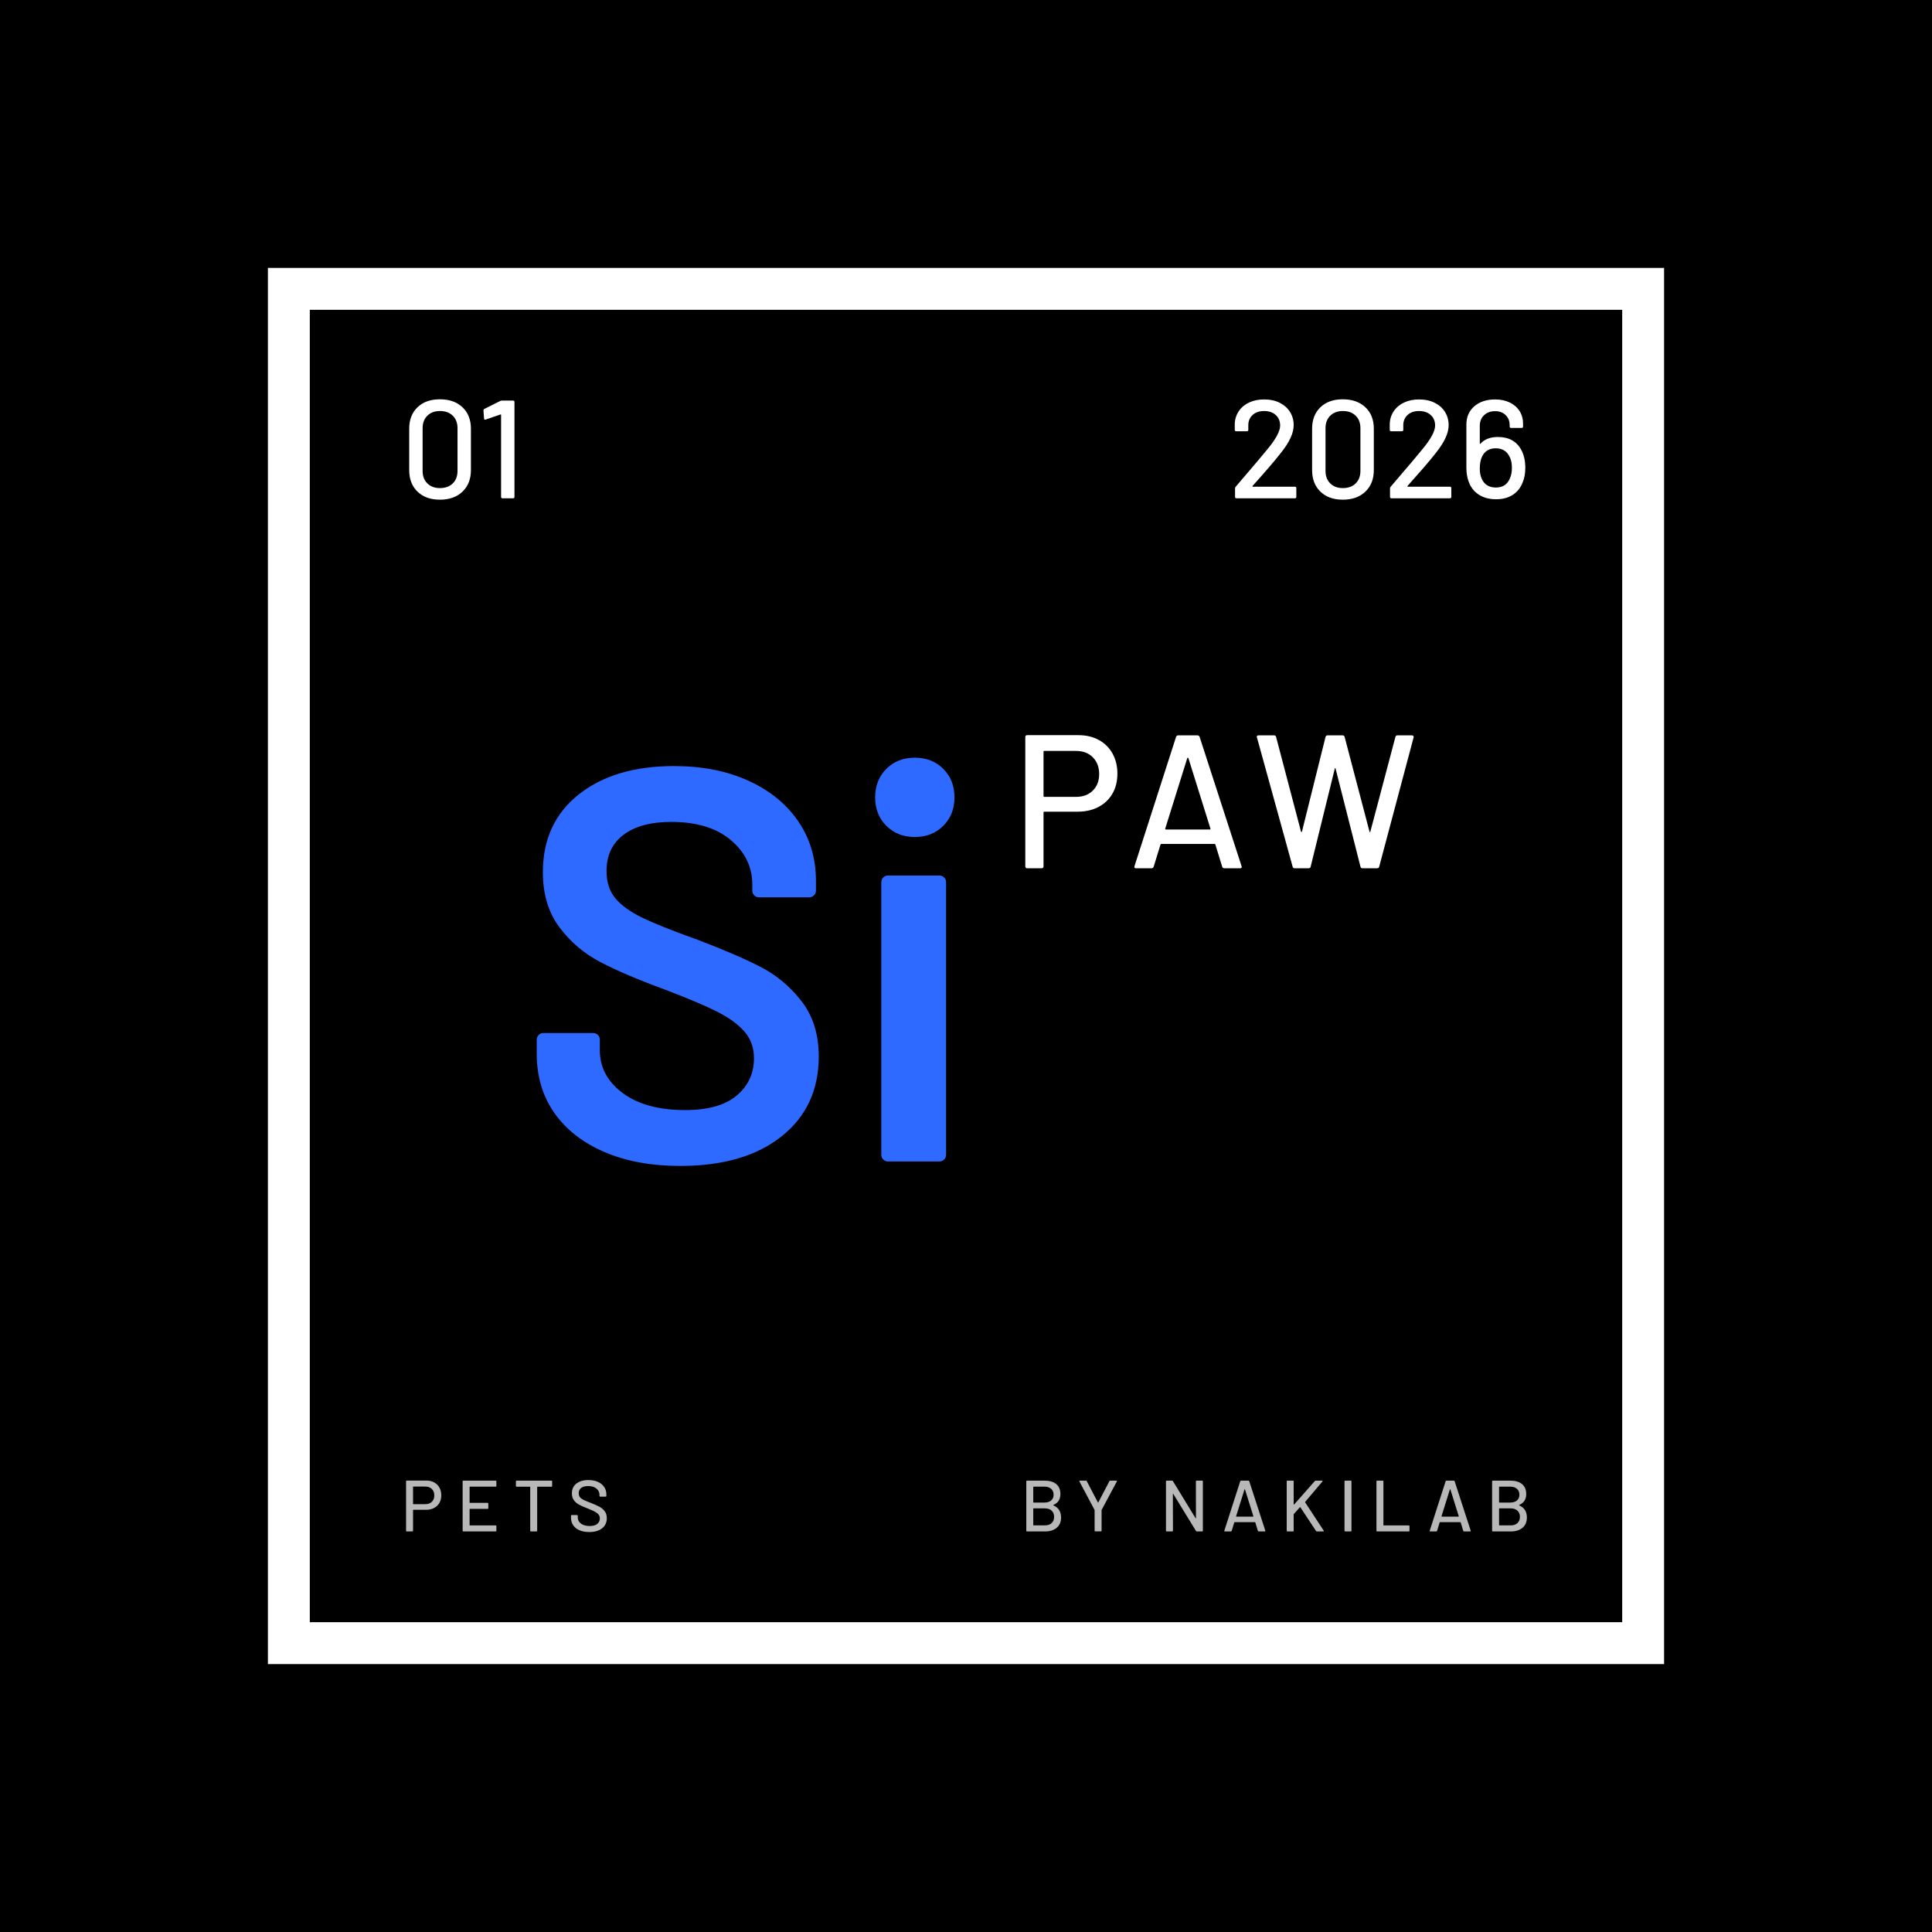
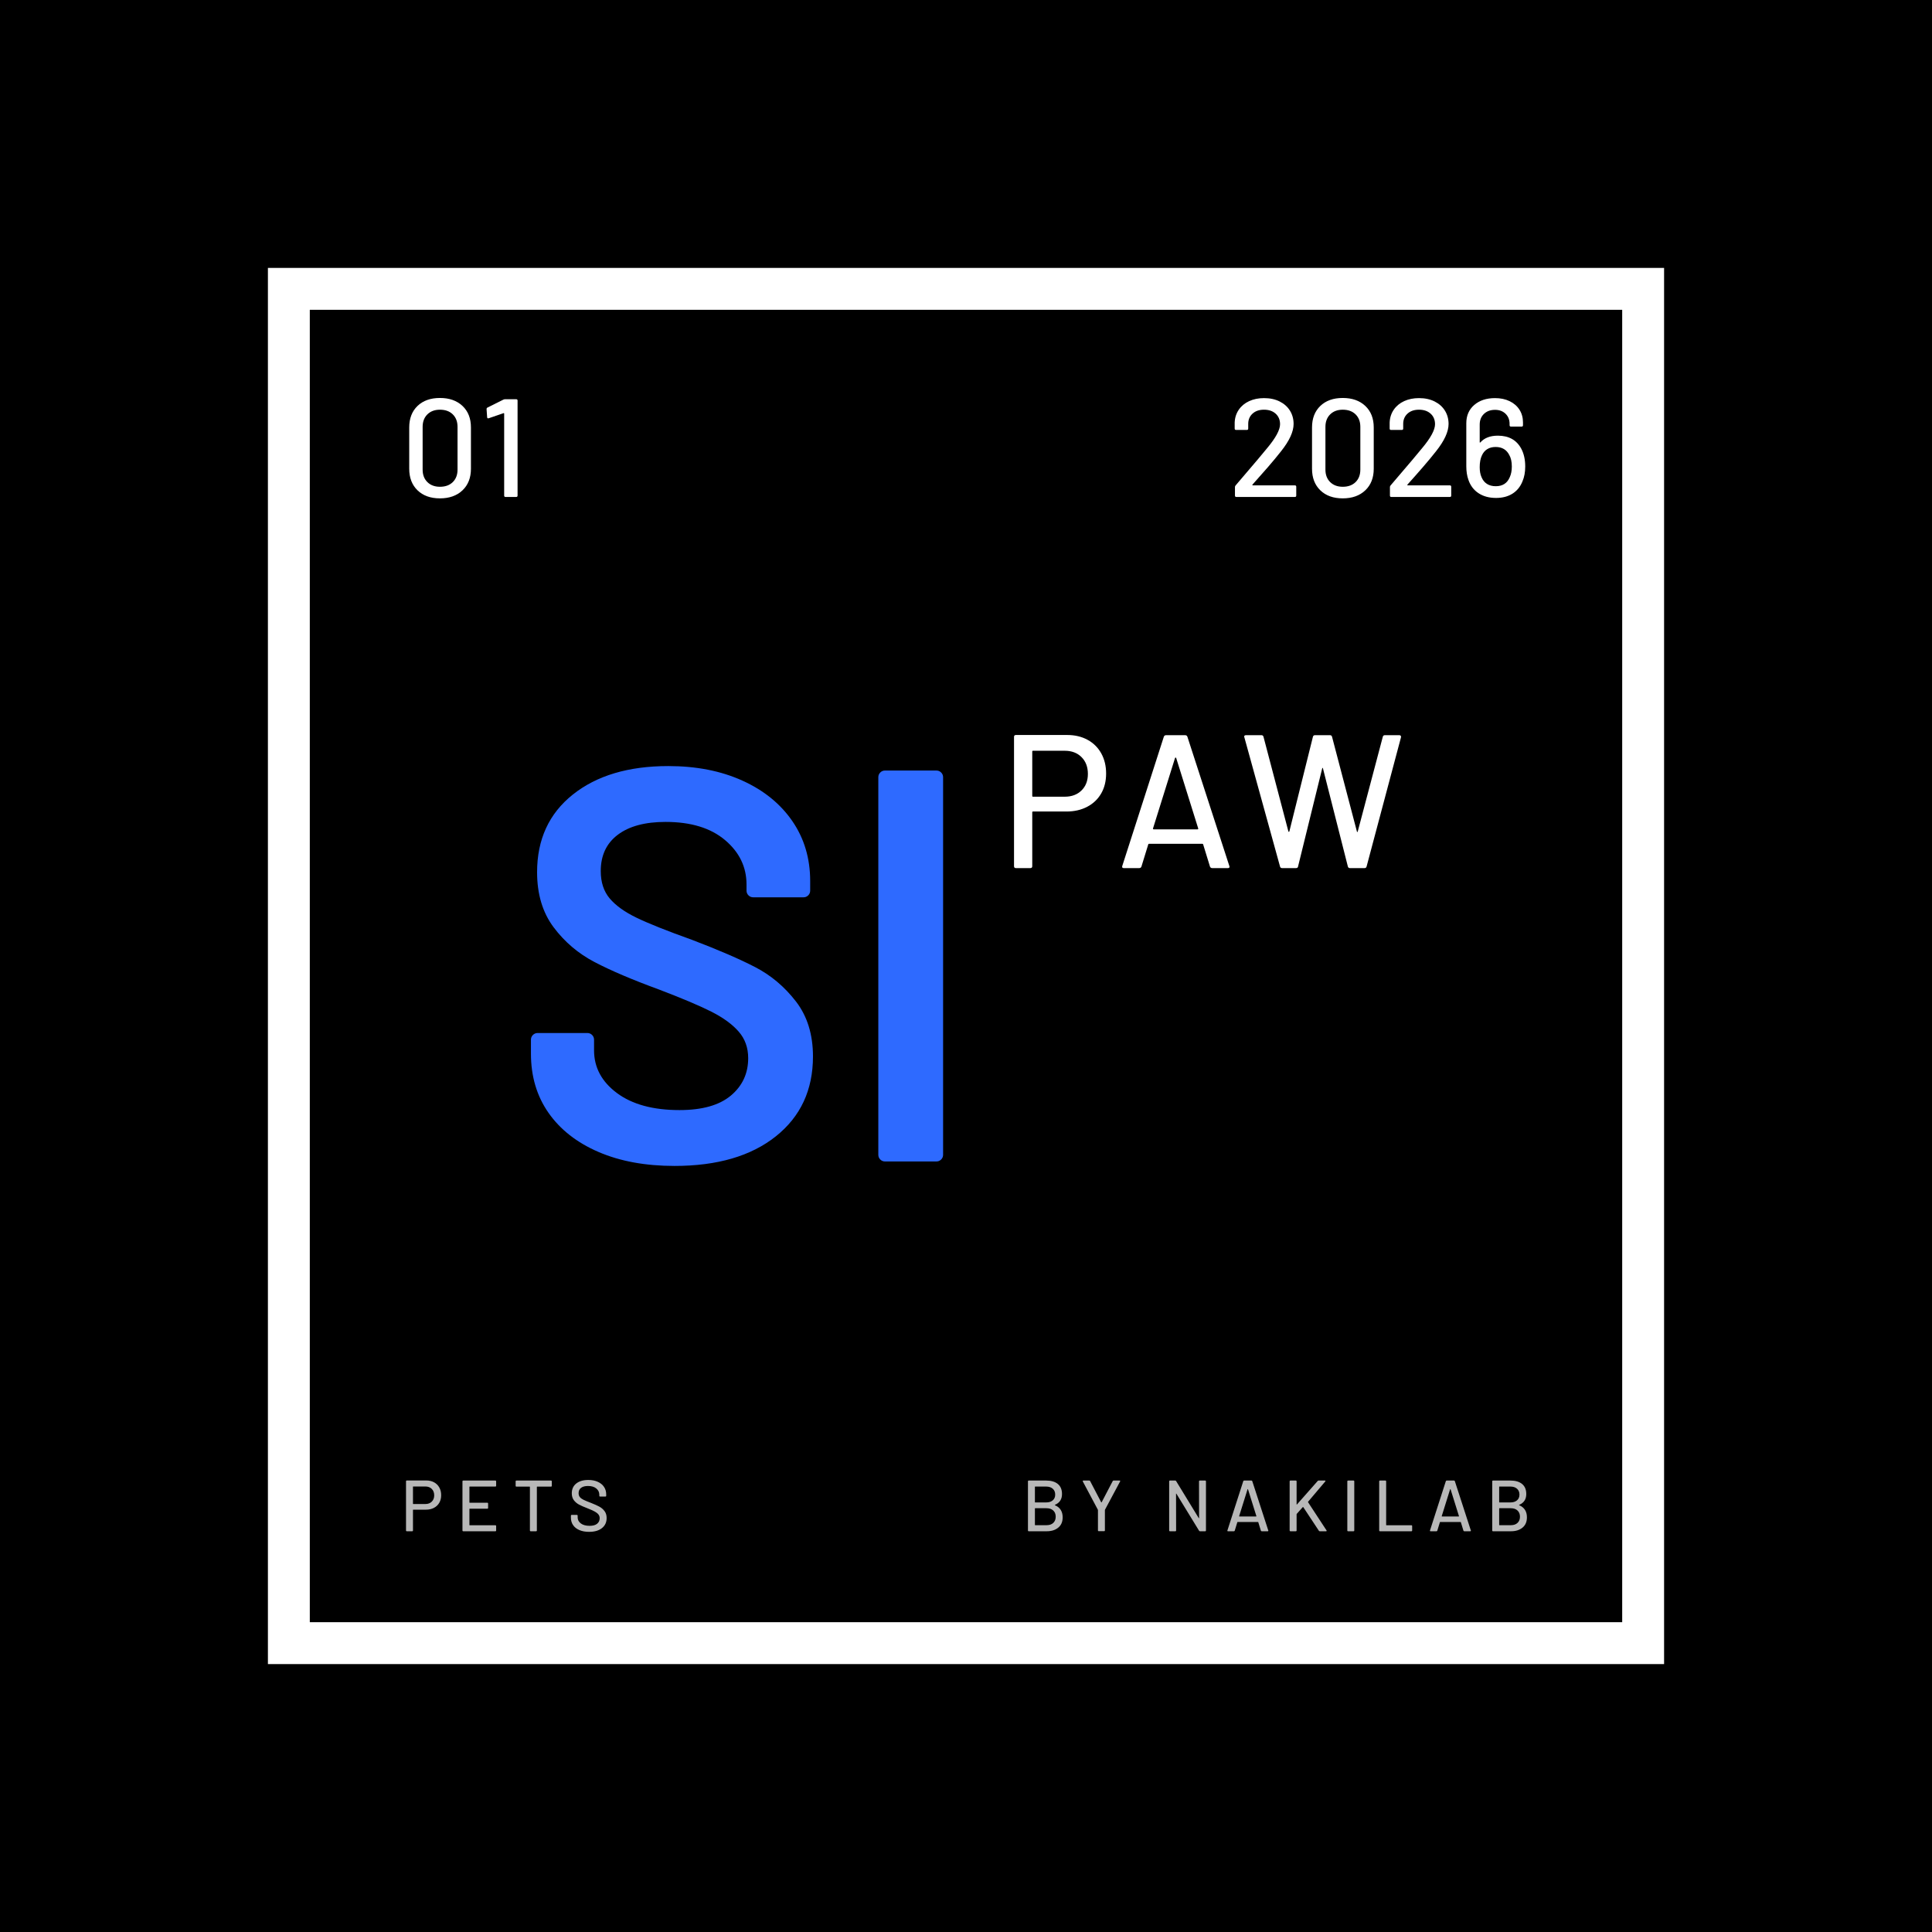
<svg xmlns="http://www.w3.org/2000/svg" viewBox="0 0 1024 1024" width="1024" height="1024">
  <rect width="1024" height="1024" fill="#000000" />
  <rect x="153.10" y="153.10" width="717.80" height="717.80" fill="none" stroke="#FFFFFF" stroke-width="22.20" />
-   <path d="M216.888 249.152V227.248Q216.888 220.07 221.291 215.852Q225.694 211.634 233.168 211.634Q240.642 211.634 245.119 215.852Q249.596 220.07 249.596 227.248V249.152Q249.596 256.33 245.119 260.585Q240.642 264.84 233.168 264.84Q225.694 264.84 221.291 260.585Q216.888 256.33 216.888 249.152ZM242.492 249.596V226.952Q242.492 222.808 239.976 220.329Q237.46 217.85 233.168 217.85Q229.024 217.85 226.508 220.329Q223.992 222.808 223.992 226.952V249.596Q223.992 253.74 226.508 256.219Q229.024 258.698 233.168 258.698Q237.46 258.698 239.976 256.219Q242.492 253.74 242.492 249.596ZM266.098 212.3H271.944Q272.684 212.3 272.684 213.04V263.36Q272.684 264.1 271.944 264.1H266.32Q265.58 264.1 265.58 263.36V219.922Q265.58 219.774 265.469 219.7Q265.358 219.626 265.21 219.7L257.44 222.364Q257.292 222.438 257.07 222.438Q256.626 222.438 256.552 221.846L256.256 217.628Q256.256 216.888 256.7 216.74L265.136 212.522Q265.58 212.3 266.098 212.3Z" fill="#FFFFFF" />
-   <path d="M664.07 257.958H686.344Q687.084 257.958 687.084 258.698V263.36Q687.084 264.1 686.344 264.1H655.338Q654.598 264.1 654.598 263.36V258.846Q654.598 258.328 654.968 257.958Q657.484 255.072 666.512 244.416L671.618 238.274Q678.5 230.06 678.5 225.546Q678.5 222.068 676.169 219.959Q673.838 217.85 669.99 217.85Q666.142 217.85 663.848 219.996Q661.554 222.142 661.628 225.62V227.84Q661.628 228.58 660.888 228.58H655.19Q654.45 228.58 654.45 227.84V224.658Q654.598 220.81 656.633 217.85Q658.668 214.89 662.146 213.299Q665.624 211.708 669.99 211.708Q674.726 211.708 678.278 213.484Q681.83 215.26 683.754 218.368Q685.678 221.476 685.678 225.398Q685.678 231.54 679.018 239.902Q676.058 243.676 671.988 248.375Q667.918 253.074 663.848 257.588Q663.774 257.736 663.848 257.847Q663.922 257.958 664.07 257.958ZM695.446 249.152V227.248Q695.446 220.07 699.849 215.852Q704.252 211.634 711.726 211.634Q719.2 211.634 723.677 215.852Q728.154 220.07 728.154 227.248V249.152Q728.154 256.33 723.677 260.585Q719.2 264.84 711.726 264.84Q704.252 264.84 699.849 260.585Q695.446 256.33 695.446 249.152ZM721.05 249.596V226.952Q721.05 222.808 718.534 220.329Q716.018 217.85 711.726 217.85Q707.582 217.85 705.066 220.329Q702.55 222.808 702.55 226.952V249.596Q702.55 253.74 705.066 256.219Q707.582 258.698 711.726 258.698Q716.018 258.698 718.534 256.219Q721.05 253.74 721.05 249.596ZM746.21 257.958H768.484Q769.224 257.958 769.224 258.698V263.36Q769.224 264.1 768.484 264.1H737.478Q736.738 264.1 736.738 263.36V258.846Q736.738 258.328 737.108 257.958Q739.624 255.072 748.652 244.416L753.758 238.274Q760.64 230.06 760.64 225.546Q760.64 222.068 758.309 219.959Q755.978 217.85 752.13 217.85Q748.282 217.85 745.988 219.996Q743.694 222.142 743.768 225.62V227.84Q743.768 228.58 743.028 228.58H737.33Q736.59 228.58 736.59 227.84V224.658Q736.738 220.81 738.773 217.85Q740.808 214.89 744.286 213.299Q747.764 211.708 752.13 211.708Q756.866 211.708 760.418 213.484Q763.97 215.26 765.894 218.368Q767.818 221.476 767.818 225.398Q767.818 231.54 761.158 239.902Q758.198 243.676 754.128 248.375Q750.058 253.074 745.988 257.588Q745.914 257.736 745.988 257.847Q746.062 257.958 746.21 257.958ZM808.444 247.968Q808.444 252.482 806.964 255.886Q805.262 260.104 801.673 262.361Q798.084 264.618 792.978 264.618Q787.502 264.618 783.691 262.102Q779.88 259.586 778.326 254.998Q777.216 251.89 777.216 247.82V225.028Q777.216 218.96 781.434 215.334Q785.652 211.708 792.46 211.708Q796.826 211.708 800.193 213.336Q803.56 214.964 805.41 217.887Q807.26 220.81 807.26 224.584V226.064Q807.26 226.804 806.52 226.804H800.896Q800.156 226.804 800.156 226.064V225.398Q800.156 222.068 798.01 219.996Q795.864 217.924 792.46 217.924Q788.834 217.924 786.577 220.07Q784.32 222.216 784.32 225.768V235.092Q784.32 235.24 784.431 235.277Q784.542 235.314 784.69 235.166Q787.872 231.614 793.94 231.614Q802.672 231.614 806.372 238.57Q808.444 242.492 808.444 247.968ZM801.34 247.968Q801.34 244.194 800.008 241.9Q797.862 237.608 792.756 237.608Q790.166 237.608 788.316 238.755Q786.466 239.902 785.504 242.048Q784.32 244.49 784.32 248.338Q784.32 251.446 785.282 253.592Q786.244 255.96 788.168 257.181Q790.092 258.402 792.83 258.402Q798.232 258.402 800.23 253.666Q801.34 251.298 801.34 247.968Z" fill="#FFFFFF" />
-   <path d="M233.887 792.537Q233.887 794.846 232.887 796.577Q231.886 798.309 230.059 799.271Q228.231 800.233 225.845 800.233H219.072Q218.919 800.233 218.919 800.387V811.315Q218.919 811.7 218.534 811.7H215.609Q215.224 811.7 215.224 811.315V785.11Q215.224 784.726 215.609 784.726H225.999Q228.346 784.726 230.135 785.707Q231.925 786.688 232.906 788.458Q233.887 790.228 233.887 792.537ZM230.193 792.614Q230.193 790.498 228.904 789.208Q227.615 787.919 225.499 787.919H219.072Q218.919 787.919 218.919 788.073V797.078Q218.919 797.232 219.072 797.232H225.499Q227.615 797.232 228.904 795.962Q230.193 794.692 230.193 792.614ZM262.709 787.958H249.048Q248.894 787.958 248.894 788.112V796.385Q248.894 796.539 249.048 796.539H258.438Q258.822 796.539 258.822 796.924V799.348Q258.822 799.733 258.438 799.733H249.048Q248.894 799.733 248.894 799.887V808.352Q248.894 808.506 249.048 808.506H262.709Q263.094 808.506 263.094 808.891V811.315Q263.094 811.7 262.709 811.7H245.585Q245.2 811.7 245.2 811.315V785.149Q245.2 784.764 245.585 784.764H262.709Q263.094 784.764 263.094 785.149V787.573Q263.094 787.958 262.709 787.958ZM292.646 785.149V787.612Q292.646 787.996 292.261 787.996H284.873Q284.719 787.996 284.719 788.15V811.315Q284.719 811.7 284.335 811.7H281.41Q281.025 811.7 281.025 811.315V788.15Q281.025 787.996 280.871 787.996H273.83Q273.445 787.996 273.445 787.612V785.149Q273.445 784.764 273.83 784.764H292.261Q292.646 784.764 292.646 785.149ZM302.651 804.504V803.388Q302.651 803.004 303.036 803.004H305.845Q306.23 803.004 306.23 803.388V804.312Q306.23 806.274 307.923 807.544Q309.616 808.814 312.579 808.814Q315.234 808.814 316.581 807.698Q317.928 806.582 317.928 804.774Q317.928 803.581 317.235 802.734Q316.542 801.888 315.215 801.176Q313.887 800.464 311.348 799.463Q308.538 798.386 306.903 797.501Q305.268 796.616 304.19 795.173Q303.113 793.73 303.113 791.536Q303.113 788.227 305.479 786.342Q307.846 784.456 311.886 784.456Q314.734 784.456 316.889 785.418Q319.044 786.38 320.217 788.112Q321.391 789.843 321.391 792.114V792.883Q321.391 793.268 321.006 793.268H318.12Q317.735 793.268 317.735 792.883V792.306Q317.735 790.305 316.138 788.978Q314.541 787.65 311.732 787.65Q309.347 787.65 308.038 788.631Q306.73 789.612 306.73 791.46Q306.73 792.729 307.384 793.537Q308.038 794.346 309.327 794.98Q310.616 795.615 313.272 796.616Q316.004 797.693 317.697 798.598Q319.39 799.502 320.506 800.983Q321.622 802.465 321.622 804.658Q321.622 808.044 319.14 810.026Q316.658 812.008 312.31 812.008Q309.347 812.008 307.172 811.084Q304.998 810.161 303.825 808.468Q302.651 806.775 302.651 804.504Z" fill="#FFFFFF" fill-opacity="0.72" />
-   <path d="M558.309 797.886Q562.388 799.617 562.388 804.312Q562.388 807.852 560.041 809.776Q557.694 811.7 553.922 811.7H544.341Q543.956 811.7 543.956 811.315V785.149Q543.956 784.764 544.341 784.764H553.615Q557.617 784.764 559.829 786.592Q562.042 788.42 562.042 791.921Q562.042 796.077 558.309 797.655Q558.117 797.77 558.309 797.886ZM547.65 788.112V796.231Q547.65 796.385 547.804 796.385H553.615Q555.846 796.385 557.136 795.269Q558.425 794.153 558.425 792.229Q558.425 790.267 557.136 789.112Q555.846 787.958 553.615 787.958H547.804Q547.65 787.958 547.65 788.112ZM558.694 803.966Q558.694 801.888 557.386 800.675Q556.077 799.463 553.807 799.463H547.804Q547.65 799.463 547.65 799.617V808.314Q547.65 808.468 547.804 808.468H553.922Q556.116 808.468 557.405 807.256Q558.694 806.043 558.694 803.966ZM580.166 811.277V800.464Q580.166 800.31 580.127 800.271L572.124 785.226Q572.085 785.149 572.085 785.033Q572.085 784.764 572.393 784.764H575.548Q575.895 784.764 576.01 785.033L581.897 796.308Q581.936 796.385 582.013 796.385Q582.09 796.385 582.128 796.308L588.016 785.033Q588.131 784.764 588.478 784.764H591.671Q591.864 784.764 591.96 784.899Q592.056 785.033 591.941 785.226L583.898 800.271Q583.86 800.31 583.86 800.464V811.277Q583.86 811.662 583.475 811.662H580.551Q580.166 811.662 580.166 811.277ZM634.23 784.764H637.155Q637.54 784.764 637.54 785.149V811.315Q637.54 811.7 637.155 811.7H634.346Q634.076 811.7 633.884 811.431L621.84 791.767Q621.801 791.652 621.724 791.671Q621.647 791.69 621.647 791.806L621.686 811.315Q621.686 811.7 621.301 811.7H618.376Q617.992 811.7 617.992 811.315V785.149Q617.992 784.764 618.376 784.764H621.224Q621.493 784.764 621.686 785.033L633.692 804.697Q633.73 804.812 633.807 804.793Q633.884 804.774 633.884 804.658L633.845 785.149Q633.845 784.764 634.23 784.764ZM666.707 811.392 665.322 806.89Q665.284 806.775 665.168 806.775H654.355Q654.24 806.775 654.201 806.89L652.816 811.392Q652.701 811.7 652.354 811.7H649.237Q648.814 811.7 648.93 811.277L657.357 785.072Q657.472 784.764 657.818 784.764H661.666Q662.013 784.764 662.128 785.072L670.632 811.277L670.671 811.431Q670.671 811.7 670.324 811.7H667.169Q666.823 811.7 666.707 811.392ZM655.317 803.85H664.168Q664.245 803.85 664.302 803.792Q664.36 803.735 664.322 803.658L659.858 789.382Q659.819 789.305 659.742 789.305Q659.666 789.305 659.627 789.382L655.163 803.658Q655.125 803.735 655.183 803.792Q655.24 803.85 655.317 803.85ZM681.984 811.315V785.149Q681.984 784.764 682.369 784.764H685.293Q685.678 784.764 685.678 785.149V797.424Q685.678 797.501 685.755 797.52Q685.832 797.539 685.87 797.462L696.876 784.995Q697.03 784.764 697.337 784.764H700.685Q700.916 784.764 700.993 784.899Q701.07 785.033 700.916 785.226L691.758 796.039Q691.719 796.154 691.758 796.27L701.57 811.238Q701.647 811.392 701.647 811.469Q701.647 811.7 701.339 811.7H697.992Q697.722 811.7 697.53 811.469L689.218 798.886Q689.18 798.809 689.103 798.809Q689.026 798.809 688.987 798.848L685.755 802.465Q685.678 802.619 685.678 802.657V811.315Q685.678 811.7 685.293 811.7H682.369Q681.984 811.7 681.984 811.315ZM712.614 811.315V785.149Q712.614 784.764 712.999 784.764H715.923Q716.308 784.764 716.308 785.149V811.315Q716.308 811.7 715.923 811.7H712.999Q712.614 811.7 712.614 811.315ZM729.545 811.315V785.149Q729.545 784.764 729.93 784.764H732.854Q733.239 784.764 733.239 785.149V808.352Q733.239 808.506 733.393 808.506H746.669Q747.054 808.506 747.054 808.891V811.315Q747.054 811.7 746.669 811.7H729.93Q729.545 811.7 729.545 811.315ZM775.567 811.392 774.182 806.89Q774.144 806.775 774.028 806.775H763.215Q763.1 806.775 763.061 806.89L761.676 811.392Q761.561 811.7 761.214 811.7H758.097Q757.674 811.7 757.79 811.277L766.217 785.072Q766.332 784.764 766.678 784.764H770.526Q770.873 784.764 770.988 785.072L779.492 811.277L779.531 811.431Q779.531 811.7 779.184 811.7H776.029Q775.683 811.7 775.567 811.392ZM764.177 803.85H773.028Q773.105 803.85 773.162 803.792Q773.22 803.735 773.182 803.658L768.718 789.382Q768.679 789.305 768.602 789.305Q768.525 789.305 768.487 789.382L764.023 803.658Q763.985 803.735 764.043 803.792Q764.1 803.85 764.177 803.85ZM805.197 797.886Q809.276 799.617 809.276 804.312Q809.276 807.852 806.928 809.776Q804.581 811.7 800.81 811.7H791.229Q790.844 811.7 790.844 811.315V785.149Q790.844 784.764 791.229 784.764H800.502Q804.504 784.764 806.717 786.592Q808.929 788.42 808.929 791.921Q808.929 796.077 805.197 797.655Q805.004 797.77 805.197 797.886ZM794.538 788.112V796.231Q794.538 796.385 794.692 796.385H800.502Q802.734 796.385 804.023 795.269Q805.312 794.153 805.312 792.229Q805.312 790.267 804.023 789.112Q802.734 787.958 800.502 787.958H794.692Q794.538 787.958 794.538 788.112ZM805.582 803.966Q805.582 801.888 804.273 800.675Q802.965 799.463 800.695 799.463H794.692Q794.538 799.463 794.538 799.617V808.314Q794.538 808.468 794.692 808.468H800.81Q803.004 808.468 804.293 807.256Q805.582 806.043 805.582 803.966Z" fill="#FFFFFF" fill-opacity="0.72" />
-   <path d="M284.477 558.472V551.072Q284.477 549.592 285.513 548.556Q286.549 547.52 288.029 547.52H314.373Q315.853 547.52 316.889 548.556Q317.925 549.592 317.925 551.072V556.696Q317.925 570.312 330.061 579.34Q342.197 588.368 363.213 588.368Q381.269 588.368 390.445 580.672Q399.621 572.976 399.621 560.84Q399.621 552.552 394.589 546.78Q389.557 541.008 380.233 536.272Q370.909 531.536 352.261 524.432Q331.245 516.736 318.221 509.928Q305.197 503.12 296.465 491.428Q287.733 479.736 287.733 462.272Q287.733 436.224 306.677 421.128Q325.621 406.032 357.293 406.032Q379.493 406.032 396.513 413.728Q413.533 421.424 423.005 435.188Q432.477 448.952 432.477 467.008V472.04Q432.477 473.52 431.441 474.556Q430.405 475.592 428.925 475.592H402.285Q400.805 475.592 399.769 474.556Q398.733 473.52 398.733 472.04V468.784Q398.733 454.872 387.337 445.252Q375.941 435.632 355.813 435.632Q339.533 435.632 330.505 442.44Q321.477 449.248 321.477 461.68Q321.477 470.56 326.213 476.184Q330.949 481.808 340.421 486.396Q349.893 490.984 369.725 498.088Q390.741 506.08 403.321 512.592Q415.901 519.104 424.929 530.796Q433.957 542.488 433.957 559.952Q433.957 586.592 414.273 602.28Q394.589 617.968 360.549 617.968Q337.461 617.968 320.293 610.568Q303.125 603.168 293.801 589.848Q284.477 576.528 284.477 558.472ZM463.853 422.608Q463.853 413.432 469.773 407.512Q475.693 401.592 484.869 401.592Q494.045 401.592 499.965 407.512Q505.885 413.432 505.885 422.608Q505.885 431.784 499.965 437.704Q494.045 443.624 484.869 443.624Q475.693 443.624 469.773 437.704Q463.853 431.784 463.853 422.608ZM467.109 612.048V467.6Q467.109 466.12 468.145 465.084Q469.181 464.048 470.661 464.048H497.893Q499.373 464.048 500.409 465.084Q501.445 466.12 501.445 467.6V612.048Q501.445 613.528 500.409 614.564Q499.373 615.6 497.893 615.6H470.661Q469.181 615.6 468.145 614.564Q467.109 613.528 467.109 612.048Z" fill="#2E6AFF" />
-   <path d="M592.24 410.081Q592.24 416.12 589.623 420.648Q587.006 425.177 582.226 427.693Q577.446 430.209 571.206 430.209H553.493Q553.091 430.209 553.091 430.612V459.194Q553.091 460.2 552.084 460.2H544.436Q543.429 460.2 543.429 459.194V390.658Q543.429 389.651 544.436 389.651H571.608Q577.748 389.651 582.427 392.218Q587.107 394.784 589.673 399.413Q592.24 404.043 592.24 410.081ZM582.578 410.283Q582.578 404.747 579.207 401.376Q575.835 398.004 570.3 398.004H553.493Q553.091 398.004 553.091 398.407V421.957Q553.091 422.359 553.493 422.359H570.3Q575.835 422.359 579.207 419.038Q582.578 415.717 582.578 410.283ZM647.793 459.395 644.17 447.62Q644.069 447.318 643.767 447.318H615.488Q615.186 447.318 615.085 447.62L611.462 459.395Q611.16 460.2 610.254 460.2H602.102Q600.995 460.2 601.297 459.093L623.337 390.557Q623.639 389.752 624.545 389.752H634.609Q635.515 389.752 635.817 390.557L658.058 459.093L658.159 459.496Q658.159 460.2 657.253 460.2H649.001Q648.095 460.2 647.793 459.395ZM618.004 439.669H641.151Q641.352 439.669 641.503 439.518Q641.654 439.368 641.553 439.166L629.879 401.829Q629.778 401.628 629.577 401.628Q629.376 401.628 629.275 401.829L617.601 439.166Q617.5 439.368 617.651 439.518Q617.802 439.669 618.004 439.669ZM685.13 459.395 666.21 390.859 666.109 390.557Q666.109 389.752 667.116 389.752H675.268Q676.173 389.752 676.375 390.658L689.559 440.776Q689.659 440.978 689.81 440.978Q689.961 440.978 690.062 440.776L702.541 390.658Q702.742 389.752 703.648 389.752H711.599Q712.504 389.752 712.706 390.658L725.89 440.877Q725.99 441.078 726.091 441.078Q726.192 441.078 726.292 440.877L739.577 390.658Q739.778 389.752 740.684 389.752H748.332Q748.836 389.752 749.087 390.054Q749.339 390.356 749.238 390.859L731.022 459.294Q730.821 460.2 729.915 460.2H722.166Q721.26 460.2 721.059 459.294L707.875 407.364Q707.774 407.062 707.674 407.062Q707.573 407.062 707.472 407.364L694.691 459.294Q694.591 460.2 693.584 460.2H686.237Q685.332 460.2 685.13 459.395Z" fill="#FFFFFF" />
+   <path d="M216.9 248.452V226.548Q216.9 219.37 221.303 215.152Q225.706 210.934 233.18 210.934Q240.654 210.934 245.131 215.152Q249.608 219.37 249.608 226.548V248.452Q249.608 255.63 245.131 259.885Q240.654 264.14 233.18 264.14Q225.706 264.14 221.303 259.885Q216.9 255.63 216.9 248.452ZM242.504 248.896V226.252Q242.504 222.108 239.988 219.629Q237.472 217.15 233.18 217.15Q229.036 217.15 226.52 219.629Q224.004 222.108 224.004 226.252V248.896Q224.004 253.04 226.52 255.519Q229.036 257.998 233.18 257.998Q237.472 257.998 239.988 255.519Q242.504 253.04 242.504 248.896ZM267.738 211.6H273.584Q274.324 211.6 274.324 212.34V262.66Q274.324 263.4 273.584 263.4H267.96Q267.22 263.4 267.22 262.66V219.222Q267.22 219.074 267.109 219.0Q266.998 218.926 266.85 219L259.08 221.664Q258.932 221.738 258.71 221.738Q258.266 221.738 258.192 221.146L257.896 216.928Q257.896 216.188 258.34 216.04L266.776 211.822Q267.22 211.6 267.738 211.6Z" fill="#FFFFFF" />
+   <path d="M664.026 257.258H686.3Q687.04 257.258 687.04 257.998V262.66Q687.04 263.4 686.3 263.4H655.294Q654.554 263.4 654.554 262.66V258.146Q654.554 257.628 654.924 257.258Q657.44 254.372 666.468 243.716L671.574 237.574Q678.456 229.36 678.456 224.846Q678.456 221.368 676.125 219.259Q673.794 217.15 669.946 217.15Q666.098 217.15 663.804 219.296Q661.51 221.442 661.584 224.92V227.14Q661.584 227.88 660.844 227.88H655.146Q654.406 227.88 654.406 227.14V223.958Q654.554 220.11 656.589 217.15Q658.624 214.19 662.102 212.599Q665.58 211.008 669.946 211.008Q674.682 211.008 678.234 212.784Q681.786 214.56 683.71 217.668Q685.634 220.776 685.634 224.698Q685.634 230.84 678.974 239.202Q676.014 242.976 671.944 247.675Q667.874 252.374 663.804 256.888Q663.73 257.036 663.804 257.147Q663.878 257.258 664.026 257.258ZM695.402 248.452V226.548Q695.402 219.37 699.805 215.152Q704.208 210.934 711.682 210.934Q719.156 210.934 723.633 215.152Q728.11 219.37 728.11 226.548V248.452Q728.11 255.63 723.633 259.885Q719.156 264.14 711.682 264.14Q704.208 264.14 699.805 259.885Q695.402 255.63 695.402 248.452ZM721.006 248.896V226.252Q721.006 222.108 718.49 219.629Q715.974 217.15 711.682 217.15Q707.538 217.15 705.022 219.629Q702.506 222.108 702.506 226.252V248.896Q702.506 253.04 705.022 255.519Q707.538 257.998 711.682 257.998Q715.974 257.998 718.49 255.519Q721.006 253.04 721.006 248.896ZM746.166 257.258H768.44Q769.18 257.258 769.18 257.998V262.66Q769.18 263.4 768.44 263.4H737.434Q736.694 263.4 736.694 262.66V258.146Q736.694 257.628 737.064 257.258Q739.58 254.372 748.608 243.716L753.714 237.574Q760.596 229.36 760.596 224.846Q760.596 221.368 758.265 219.259Q755.934 217.15 752.086 217.15Q748.238 217.15 745.944 219.296Q743.65 221.442 743.724 224.92V227.14Q743.724 227.88 742.984 227.88H737.286Q736.546 227.88 736.546 227.14V223.958Q736.694 220.11 738.729 217.15Q740.764 214.19 744.242 212.599Q747.72 211.008 752.086 211.008Q756.822 211.008 760.374 212.784Q763.926 214.56 765.85 217.668Q767.774 220.776 767.774 224.698Q767.774 230.84 761.114 239.202Q758.154 242.976 754.084 247.675Q750.014 252.374 745.944 256.888Q745.87 257.036 745.944 257.147Q746.018 257.258 746.166 257.258ZM808.4 247.268Q808.4 251.782 806.92 255.186Q805.218 259.404 801.629 261.661Q798.04 263.918 792.934 263.918Q787.458 263.918 783.647 261.402Q779.836 258.886 778.282 254.298Q777.172 251.19 777.172 247.12V224.328Q777.172 218.26 781.39 214.634Q785.608 211.008 792.416 211.008Q796.782 211.008 800.149 212.636Q803.516 214.264 805.366 217.187Q807.216 220.11 807.216 223.884V225.364Q807.216 226.104 806.476 226.104H800.852Q800.112 226.104 800.112 225.364V224.698Q800.112 221.368 797.966 219.296Q795.82 217.224 792.416 217.224Q788.79 217.224 786.533 219.37Q784.276 221.516 784.276 225.068V234.392Q784.276 234.54 784.387 234.577Q784.498 234.614 784.646 234.466Q787.828 230.914 793.896 230.914Q802.628 230.914 806.328 237.87Q808.4 241.792 808.4 247.268ZM801.296 247.268Q801.296 243.494 799.964 241.2Q797.818 236.908 792.712 236.908Q790.122 236.908 788.272 238.055Q786.422 239.202 785.46 241.348Q784.276 243.79 784.276 247.638Q784.276 250.746 785.238 252.892Q786.2 255.26 788.124 256.481Q790.048 257.702 792.786 257.702Q798.188 257.702 800.186 252.966Q801.296 250.598 801.296 247.268Z" fill="#FFFFFF" />
+   <path d="M233.824 792.477Q233.824 794.781 232.826 796.509Q231.827 798.237 230.003 799.197Q228.179 800.157 225.798 800.157H219.04Q218.886 800.157 218.886 800.31V811.216Q218.886 811.6 218.502 811.6H215.584Q215.2 811.6 215.2 811.216V785.066Q215.2 784.682 215.584 784.682H225.952Q228.294 784.682 230.08 785.661Q231.866 786.64 232.845 788.406Q233.824 790.173 233.824 792.477ZM230.138 792.554Q230.138 790.442 228.851 789.155Q227.565 787.869 225.453 787.869H219.04Q218.886 787.869 218.886 788.022V797.008Q218.886 797.162 219.04 797.162H225.453Q227.565 797.162 228.851 795.894Q230.138 794.627 230.138 792.554ZM262.586 787.907H248.954Q248.8 787.907 248.8 788.061V796.317Q248.8 796.47 248.954 796.47H258.323Q258.707 796.47 258.707 796.854V799.274Q258.707 799.658 258.323 799.658H248.954Q248.8 799.658 248.8 799.811V808.259Q248.8 808.413 248.954 808.413H262.586Q262.97 808.413 262.97 808.797V811.216Q262.97 811.6 262.586 811.6H245.498Q245.114 811.6 245.114 811.216V785.104Q245.114 784.72 245.498 784.72H262.586Q262.97 784.72 262.97 785.104V787.523Q262.97 787.907 262.586 787.907ZM292.461 785.104V787.562Q292.461 787.946 292.077 787.946H284.704Q284.55 787.946 284.55 788.099V811.216Q284.55 811.6 284.166 811.6H281.248Q280.864 811.6 280.864 811.216V788.099Q280.864 787.946 280.71 787.946H273.683Q273.299 787.946 273.299 787.562V785.104Q273.299 784.72 273.683 784.72H292.077Q292.461 784.72 292.461 785.104ZM302.598 804.419V803.306Q302.598 802.922 302.982 802.922H305.786Q306.17 802.922 306.17 803.306V804.227Q306.17 806.186 307.859 807.453Q309.549 808.72 312.506 808.72Q315.155 808.72 316.499 807.606Q317.843 806.493 317.843 804.688Q317.843 803.498 317.152 802.653Q316.461 801.808 315.136 801.098Q313.811 800.387 311.277 799.389Q308.474 798.314 306.842 797.43Q305.21 796.547 304.134 795.107Q303.059 793.667 303.059 791.478Q303.059 788.176 305.421 786.294Q307.782 784.413 311.814 784.413Q314.656 784.413 316.806 785.373Q318.957 786.333 320.128 788.061Q321.299 789.789 321.299 792.054V792.822Q321.299 793.206 320.915 793.206H318.035Q317.651 793.206 317.651 792.822V792.246Q317.651 790.25 316.058 788.925Q314.464 787.6 311.661 787.6Q309.28 787.6 307.974 788.579Q306.669 789.558 306.669 791.402Q306.669 792.669 307.322 793.475Q307.974 794.282 309.261 794.915Q310.547 795.549 313.197 796.547Q315.923 797.622 317.613 798.525Q319.302 799.427 320.416 800.906Q321.53 802.384 321.53 804.573Q321.53 807.952 319.053 809.93Q316.576 811.907 312.237 811.907Q309.28 811.907 307.11 810.986Q304.941 810.064 303.77 808.374Q302.598 806.685 302.598 804.419Z" fill="#FFFFFF" fill-opacity="0.72" />
+   <path d="M559.162 797.814Q563.233 799.542 563.233 804.227Q563.233 807.76 560.89 809.68Q558.548 811.6 554.785 811.6H545.223Q544.839 811.6 544.839 811.216V785.104Q544.839 784.72 545.223 784.72H554.478Q558.471 784.72 560.679 786.544Q562.887 788.368 562.887 791.862Q562.887 796.01 559.162 797.584Q558.97 797.699 559.162 797.814ZM548.526 788.061V796.163Q548.526 796.317 548.679 796.317H554.478Q556.705 796.317 557.991 795.203Q559.278 794.09 559.278 792.17Q559.278 790.211 557.991 789.059Q556.705 787.907 554.478 787.907H548.679Q548.526 787.907 548.526 788.061ZM559.546 803.882Q559.546 801.808 558.241 800.598Q556.935 799.389 554.67 799.389H548.679Q548.526 799.389 548.526 799.542V808.221Q548.526 808.374 548.679 808.374H554.785Q556.974 808.374 558.26 807.165Q559.546 805.955 559.546 803.882ZM581.934 811.178V800.387Q581.934 800.234 581.895 800.195L573.908 785.181Q573.87 785.104 573.87 784.989Q573.87 784.72 574.177 784.72H577.326Q577.671 784.72 577.786 784.989L583.662 796.24Q583.7 796.317 583.777 796.317Q583.854 796.317 583.892 796.24L589.767 784.989Q589.882 784.72 590.228 784.72H593.415Q593.607 784.72 593.703 784.854Q593.799 784.989 593.684 785.181L585.658 800.195Q585.62 800.234 585.62 800.387V811.178Q585.62 811.562 585.236 811.562H582.318Q581.934 811.562 581.934 811.178ZM635.886 784.72H638.804Q639.188 784.72 639.188 785.104V811.216Q639.188 811.6 638.804 811.6H636.001Q635.732 811.6 635.54 811.331L623.521 791.709Q623.482 791.594 623.406 791.613Q623.329 791.632 623.329 791.747L623.367 811.216Q623.367 811.6 622.983 811.6H620.065Q619.681 811.6 619.681 811.216V785.104Q619.681 784.72 620.065 784.72H622.906Q623.175 784.72 623.367 784.989L635.348 804.611Q635.386 804.726 635.463 804.707Q635.54 804.688 635.54 804.573L635.502 785.104Q635.502 784.72 635.886 784.72ZM668.295 811.293 666.913 806.8Q666.874 806.685 666.759 806.685H655.969Q655.854 806.685 655.815 806.8L654.433 811.293Q654.318 811.6 653.972 811.6H650.862Q650.439 811.6 650.554 811.178L658.964 785.027Q659.079 784.72 659.425 784.72H663.265Q663.61 784.72 663.726 785.027L672.212 811.178L672.25 811.331Q672.25 811.6 671.905 811.6H668.756Q668.41 811.6 668.295 811.293ZM656.929 803.766H665.761Q665.838 803.766 665.895 803.709Q665.953 803.651 665.914 803.574L661.46 789.328Q661.422 789.251 661.345 789.251Q661.268 789.251 661.23 789.328L656.775 803.574Q656.737 803.651 656.794 803.709Q656.852 803.766 656.929 803.766ZM683.54 811.216V785.104Q683.54 784.72 683.924 784.72H686.842Q687.226 784.72 687.226 785.104V797.354Q687.226 797.43 687.303 797.45Q687.38 797.469 687.418 797.392L698.401 784.95Q698.554 784.72 698.862 784.72H702.202Q702.433 784.72 702.51 784.854Q702.586 784.989 702.433 785.181L693.294 795.971Q693.255 796.086 693.294 796.202L703.086 811.139Q703.162 811.293 703.162 811.37Q703.162 811.6 702.855 811.6H699.514Q699.246 811.6 699.054 811.37L690.759 798.813Q690.721 798.736 690.644 798.736Q690.567 798.736 690.529 798.774L687.303 802.384Q687.226 802.538 687.226 802.576V811.216Q687.226 811.6 686.842 811.6H683.924Q683.54 811.6 683.54 811.216ZM714.106 811.216V785.104Q714.106 784.72 714.49 784.72H717.409Q717.793 784.72 717.793 785.104V811.216Q717.793 811.6 717.409 811.6H714.49Q714.106 811.6 714.106 811.216ZM731.002 811.216V785.104Q731.002 784.72 731.386 784.72H734.305Q734.689 784.72 734.689 785.104V808.259Q734.689 808.413 734.842 808.413H748.09Q748.474 808.413 748.474 808.797V811.216Q748.474 811.6 748.09 811.6H731.386Q731.002 811.6 731.002 811.216ZM775.662 811.293 774.279 806.8Q774.241 806.685 774.126 806.685H763.335Q763.22 806.685 763.182 806.8L761.799 811.293Q761.684 811.6 761.338 811.6H758.228Q757.806 811.6 757.921 811.178L766.33 785.027Q766.446 784.72 766.791 784.72H770.631Q770.977 784.72 771.092 785.027L779.578 811.178L779.617 811.331Q779.617 811.6 779.271 811.6H776.122Q775.777 811.6 775.662 811.293ZM764.295 803.766H773.127Q773.204 803.766 773.262 803.709Q773.319 803.651 773.281 803.574L768.826 789.328Q768.788 789.251 768.711 789.251Q768.634 789.251 768.596 789.328L764.142 803.574Q764.103 803.651 764.161 803.709Q764.218 803.766 764.295 803.766ZM805.23 797.814Q809.3 799.542 809.3 804.227Q809.3 807.76 806.958 809.68Q804.615 811.6 800.852 811.6H791.29Q790.906 811.6 790.906 811.216V785.104Q790.906 784.72 791.29 784.72H800.545Q804.538 784.72 806.746 786.544Q808.954 788.368 808.954 791.862Q808.954 796.01 805.23 797.584Q805.038 797.699 805.23 797.814ZM794.593 788.061V796.163Q794.593 796.317 794.746 796.317H800.545Q802.772 796.317 804.058 795.203Q805.345 794.09 805.345 792.17Q805.345 790.211 804.058 789.059Q802.772 787.907 800.545 787.907H794.746Q794.593 787.907 794.593 788.061ZM805.614 803.882Q805.614 801.808 804.308 800.598Q803.002 799.389 800.737 799.389H794.746Q794.593 799.389 794.593 799.542V808.221Q794.593 808.374 794.746 808.374H800.852Q803.041 808.374 804.327 807.165Q805.614 805.955 805.614 803.882Z" fill="#FFFFFF" fill-opacity="0.72" />
+   <path d="M281.413 558.472V551.072Q281.413 549.592 282.449 548.556Q283.485 547.52 284.965 547.52H311.309Q312.789 547.52 313.825 548.556Q314.861 549.592 314.861 551.072V556.696Q314.861 570.312 326.997 579.34Q339.133 588.368 360.149 588.368Q378.205 588.368 387.381 580.672Q396.557 572.976 396.557 560.84Q396.557 552.552 391.525 546.78Q386.493 541.008 377.169 536.272Q367.845 531.536 349.197 524.432Q328.181 516.736 315.157 509.928Q302.133 503.12 293.401 491.428Q284.669 479.736 284.669 462.272Q284.669 436.224 303.613 421.128Q322.557 406.032 354.229 406.032Q376.429 406.032 393.449 413.728Q410.469 421.424 419.941 435.188Q429.413 448.952 429.413 467.008V472.04Q429.413 473.52 428.377 474.556Q427.341 475.592 425.861 475.592H399.221Q397.741 475.592 396.705 474.556Q395.669 473.52 395.669 472.04V468.784Q395.669 454.872 384.273 445.252Q372.877 435.632 352.749 435.632Q336.469 435.632 327.441 442.44Q318.413 449.248 318.413 461.68Q318.413 470.56 323.149 476.184Q327.885 481.808 337.357 486.396Q346.829 490.984 366.661 498.088Q387.677 506.08 400.257 512.592Q412.837 519.104 421.865 530.796Q430.893 542.488 430.893 559.952Q430.893 586.592 411.209 602.28Q391.525 617.968 357.485 617.968Q334.397 617.968 317.229 610.568Q300.061 603.168 290.737 589.848Q281.413 576.528 281.413 558.472ZM465.525 612.048V411.952Q465.525 410.472 466.561 409.436Q467.597 408.4 469.077 408.4H496.309Q497.789 408.4 498.825 409.436Q499.861 410.472 499.861 411.952V612.048Q499.861 613.528 498.825 614.564Q497.789 615.6 496.309 615.6H469.077Q467.597 615.6 466.561 614.564Q465.525 613.528 465.525 612.048Z" fill="#2E6AFF" />
+   <path d="M586.264 409.992Q586.264 416.031 583.647 420.56Q581.031 425.088 576.25 427.604Q571.47 430.12 565.23 430.12H547.517Q547.115 430.12 547.115 430.523V459.105Q547.115 460.111 546.109 460.111H538.46Q537.453 460.111 537.453 459.105V390.569Q537.453 389.563 538.46 389.563H565.633Q571.772 389.563 576.451 392.129Q581.131 394.695 583.698 399.325Q586.264 403.954 586.264 409.992ZM576.602 410.194Q576.602 404.659 573.231 401.287Q569.86 397.916 564.324 397.916H547.517Q547.115 397.916 547.115 398.318V421.868Q547.115 422.271 547.517 422.271H564.324Q569.86 422.271 573.231 418.949Q576.602 415.628 576.602 410.194ZM641.314 459.306 637.691 447.531Q637.59 447.229 637.288 447.229H609.009Q608.707 447.229 608.606 447.531L604.983 459.306Q604.681 460.111 603.775 460.111H595.623Q594.516 460.111 594.818 459.004L616.858 390.468Q617.16 389.663 618.066 389.663H628.13Q629.036 389.663 629.338 390.468L651.579 459.004L651.68 459.407Q651.68 460.111 650.774 460.111H642.522Q641.616 460.111 641.314 459.306ZM611.525 439.581H634.672Q634.873 439.581 635.024 439.43Q635.175 439.279 635.074 439.077L623.4 401.74Q623.299 401.539 623.098 401.539Q622.897 401.539 622.796 401.74L611.122 439.077Q611.021 439.279 611.172 439.43Q611.323 439.581 611.525 439.581ZM678.45 459.306 659.53 390.77 659.429 390.468Q659.429 389.663 660.436 389.663H668.587Q669.493 389.663 669.694 390.569L682.878 440.688Q682.979 440.889 683.13 440.889Q683.281 440.889 683.381 440.688L695.861 390.569Q696.062 389.663 696.968 389.663H704.918Q705.824 389.663 706.025 390.569L719.209 440.788Q719.31 440.99 719.411 440.99Q719.511 440.99 719.612 440.788L732.896 390.569Q733.098 389.663 734.003 389.663H741.652Q742.155 389.663 742.407 389.965Q742.658 390.267 742.558 390.77L724.342 459.205Q724.141 460.111 723.235 460.111H715.486Q714.58 460.111 714.379 459.205L701.195 407.275Q701.094 406.973 700.993 406.973Q700.893 406.973 700.792 407.275L688.011 459.205Q687.91 460.111 686.904 460.111H679.557Q678.651 460.111 678.45 459.306Z" fill="#FFFFFF" />
</svg>
